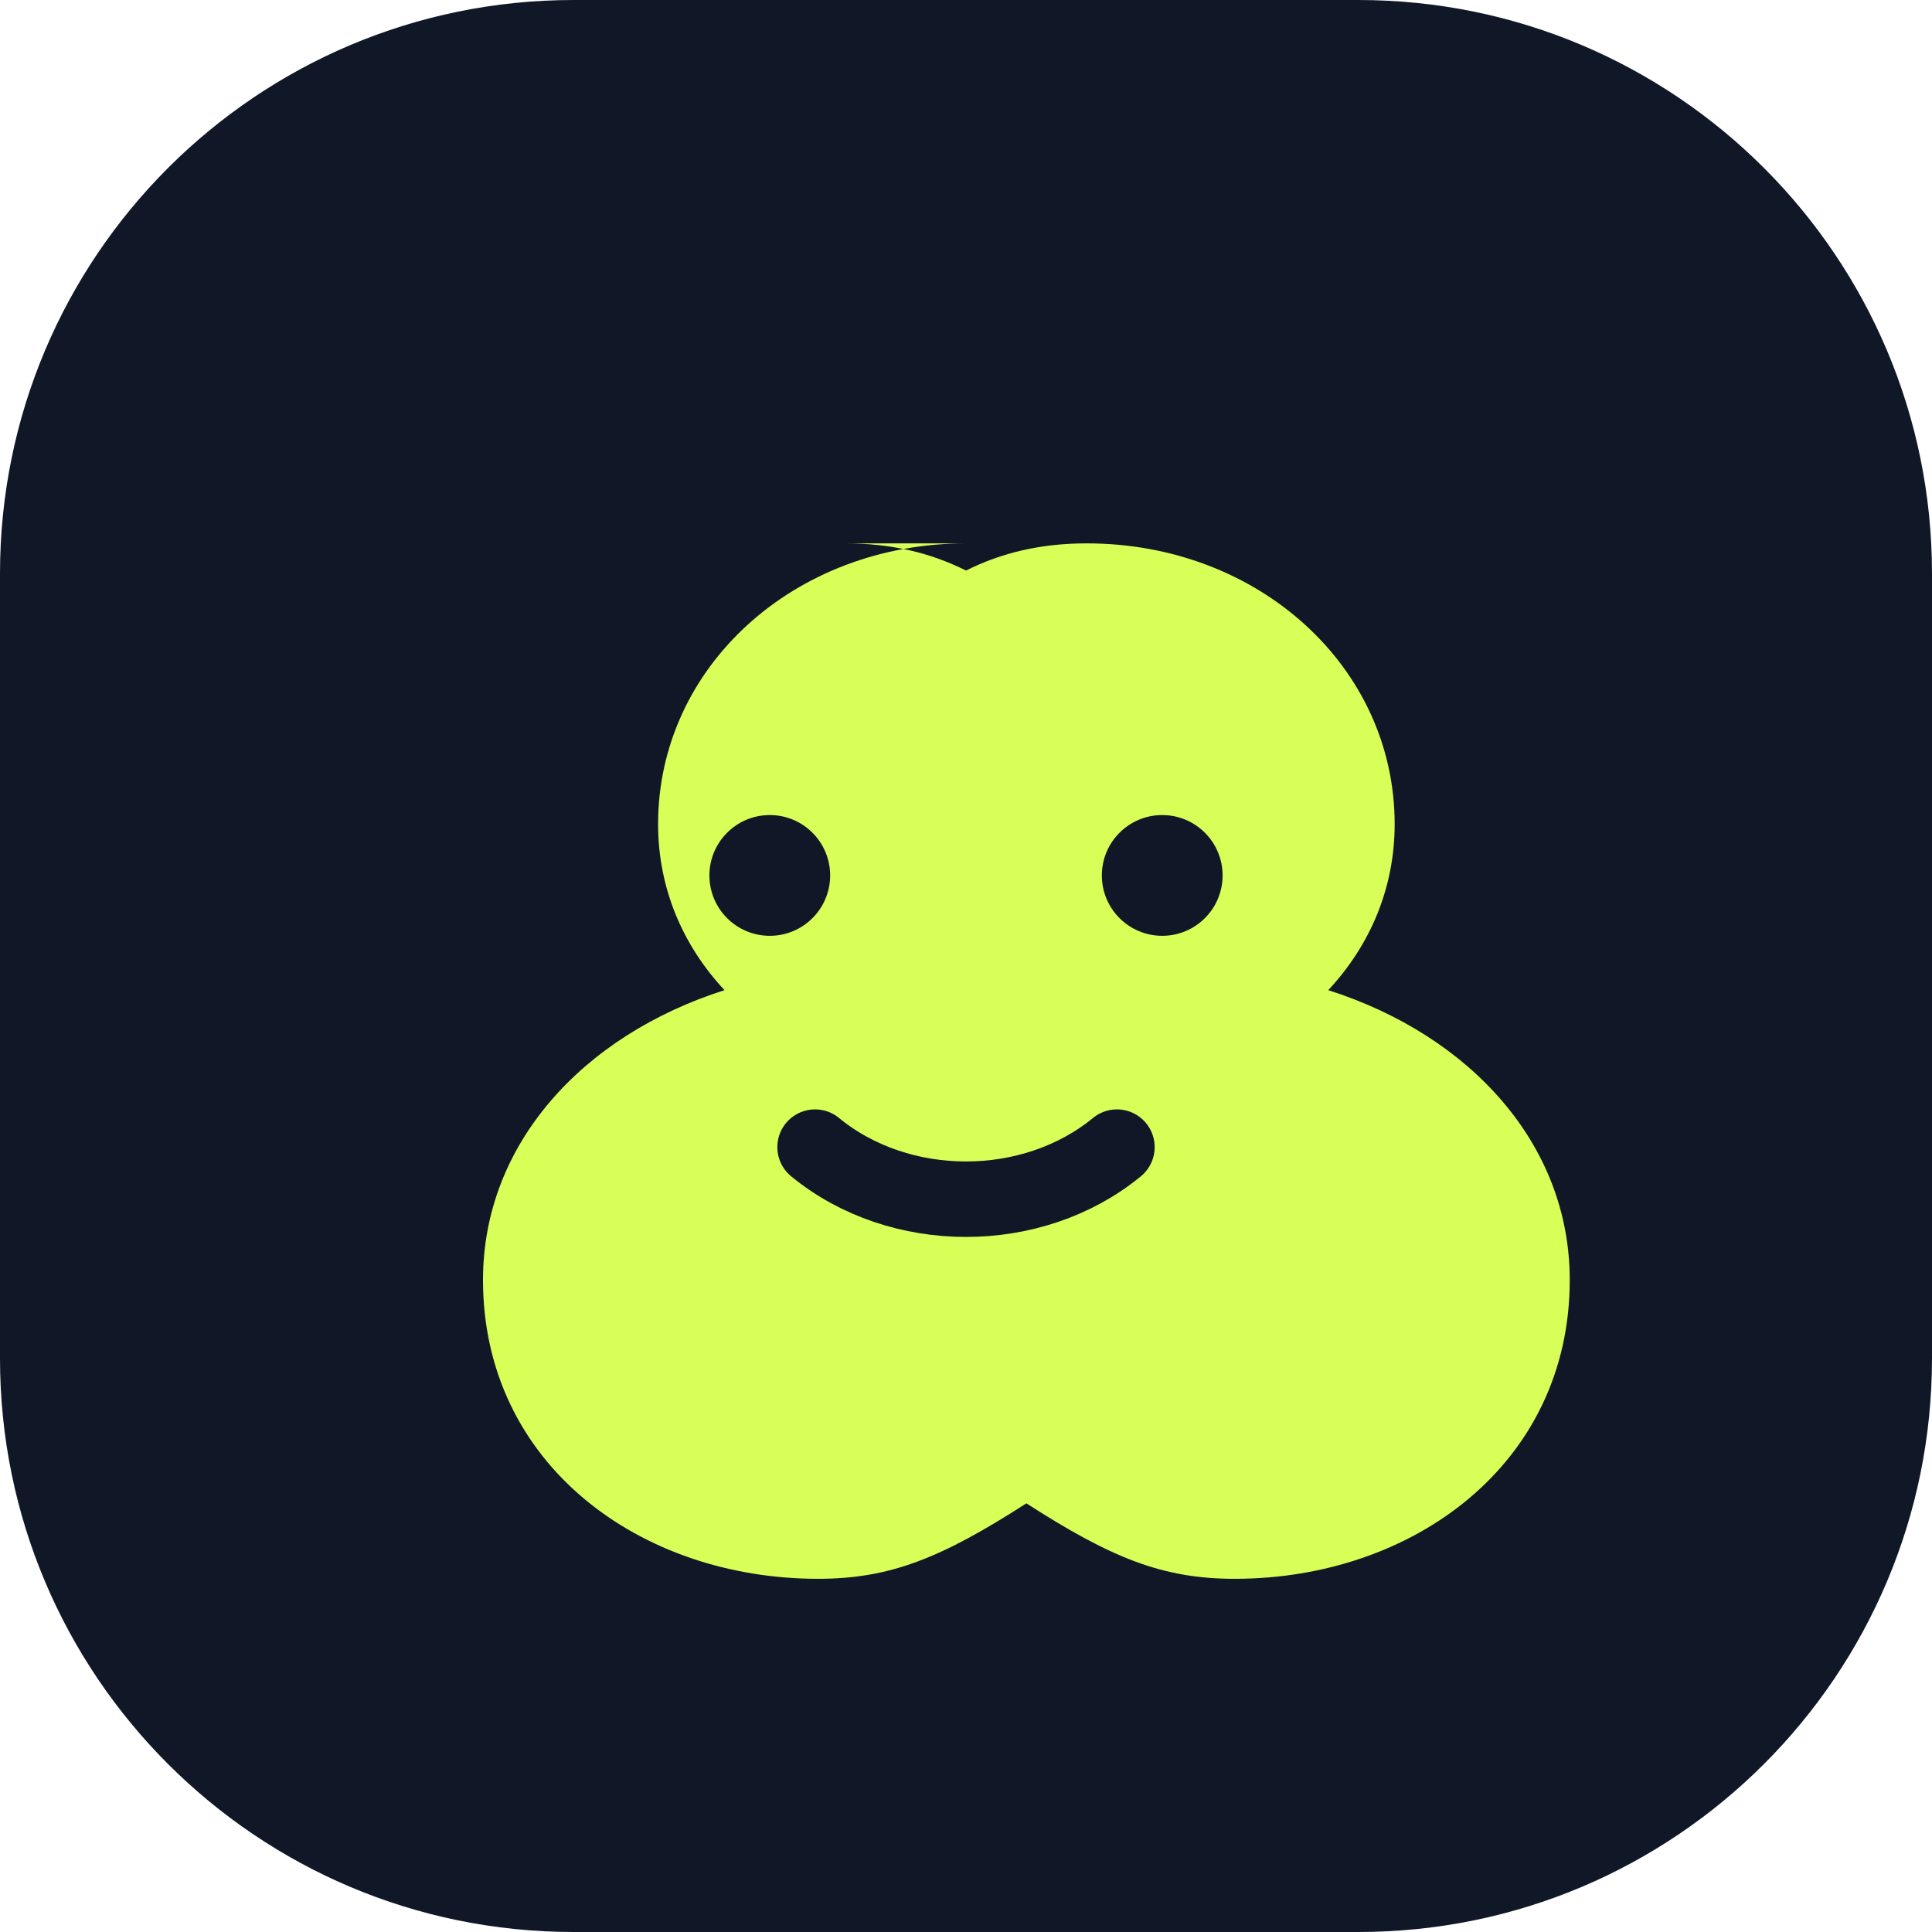
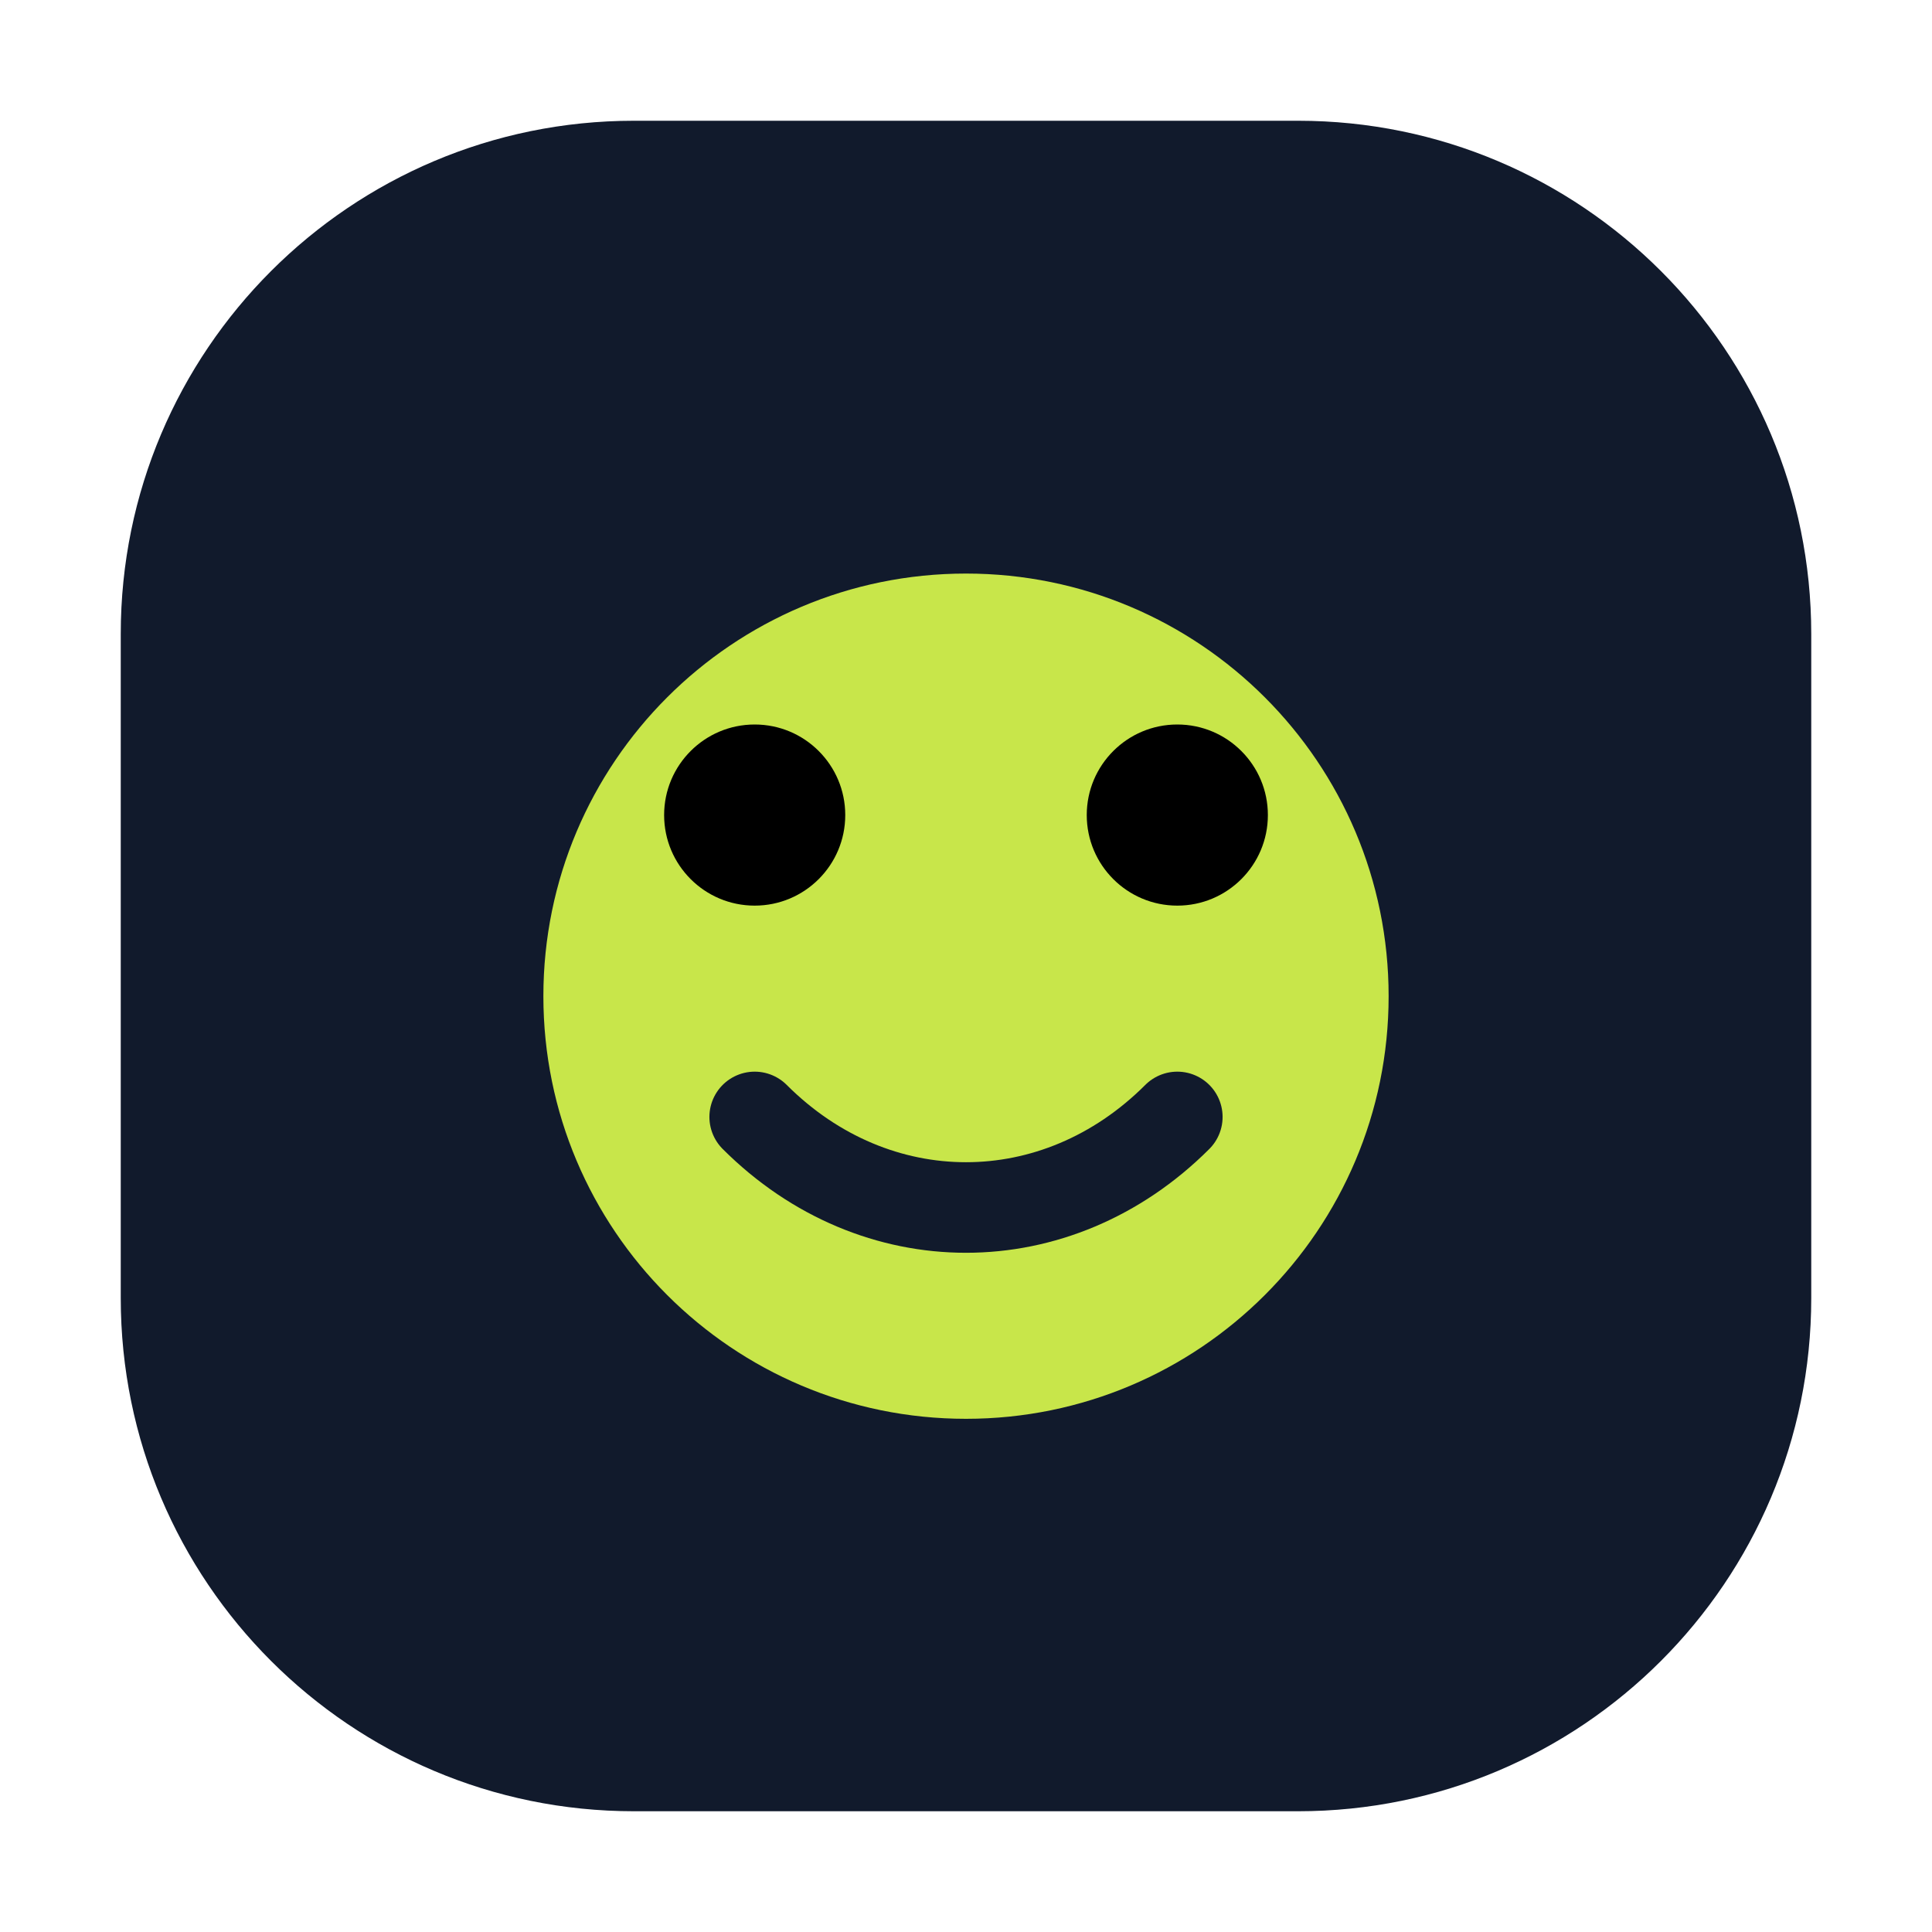
<svg xmlns="http://www.w3.org/2000/svg" viewBox="0 0 64 64">
-   <rect width="64" height="64" rx="19" fill="#101827" />
-   <path d="M32 18c-5.7 0-10.2 4.1-10.2 9.3 0 2.1.8 4 2.2 5.5-4.7 1.5-8 5.1-8 9.6 0 6.1 5.2 9.9 11.1 9.9 2.4 0 4.1-.7 6.9-2.5 2.8 1.8 4.5 2.5 6.9 2.5 5.9 0 11.1-3.8 11.1-9.9 0-4.5-3.3-8.1-8-9.6 1.4-1.5 2.2-3.4 2.2-5.5C46.2 22.1 41.7 18 36 18c-1.5 0-2.8.3-4 .9-1.2-.6-2.5-.9-4-.9Z" fill="#d8ff57" />
-   <circle cx="25.5" cy="29" r="2" fill="#101827" />
-   <circle cx="38.5" cy="29" r="2" fill="#101827" />
-   <path d="M27 38c2.8 2.3 7.2 2.3 10 0" fill="none" stroke="#101827" stroke-width="2.5" stroke-linecap="round" />
+   <rect x="4" y="4" width="56" height="56" rx="17" fill="#111a2c" />
+   <circle cx="32" cy="33" r="14" fill="#c8e64a" />
+   <circle cx="25" cy="27" r="3" />
+   <circle cx="39" cy="27" r="3" />
+   <path d="M25 37c4 4 10 4 14 0" fill="none" stroke="#111a2c" stroke-width="3" stroke-linecap="round" />
</svg>
